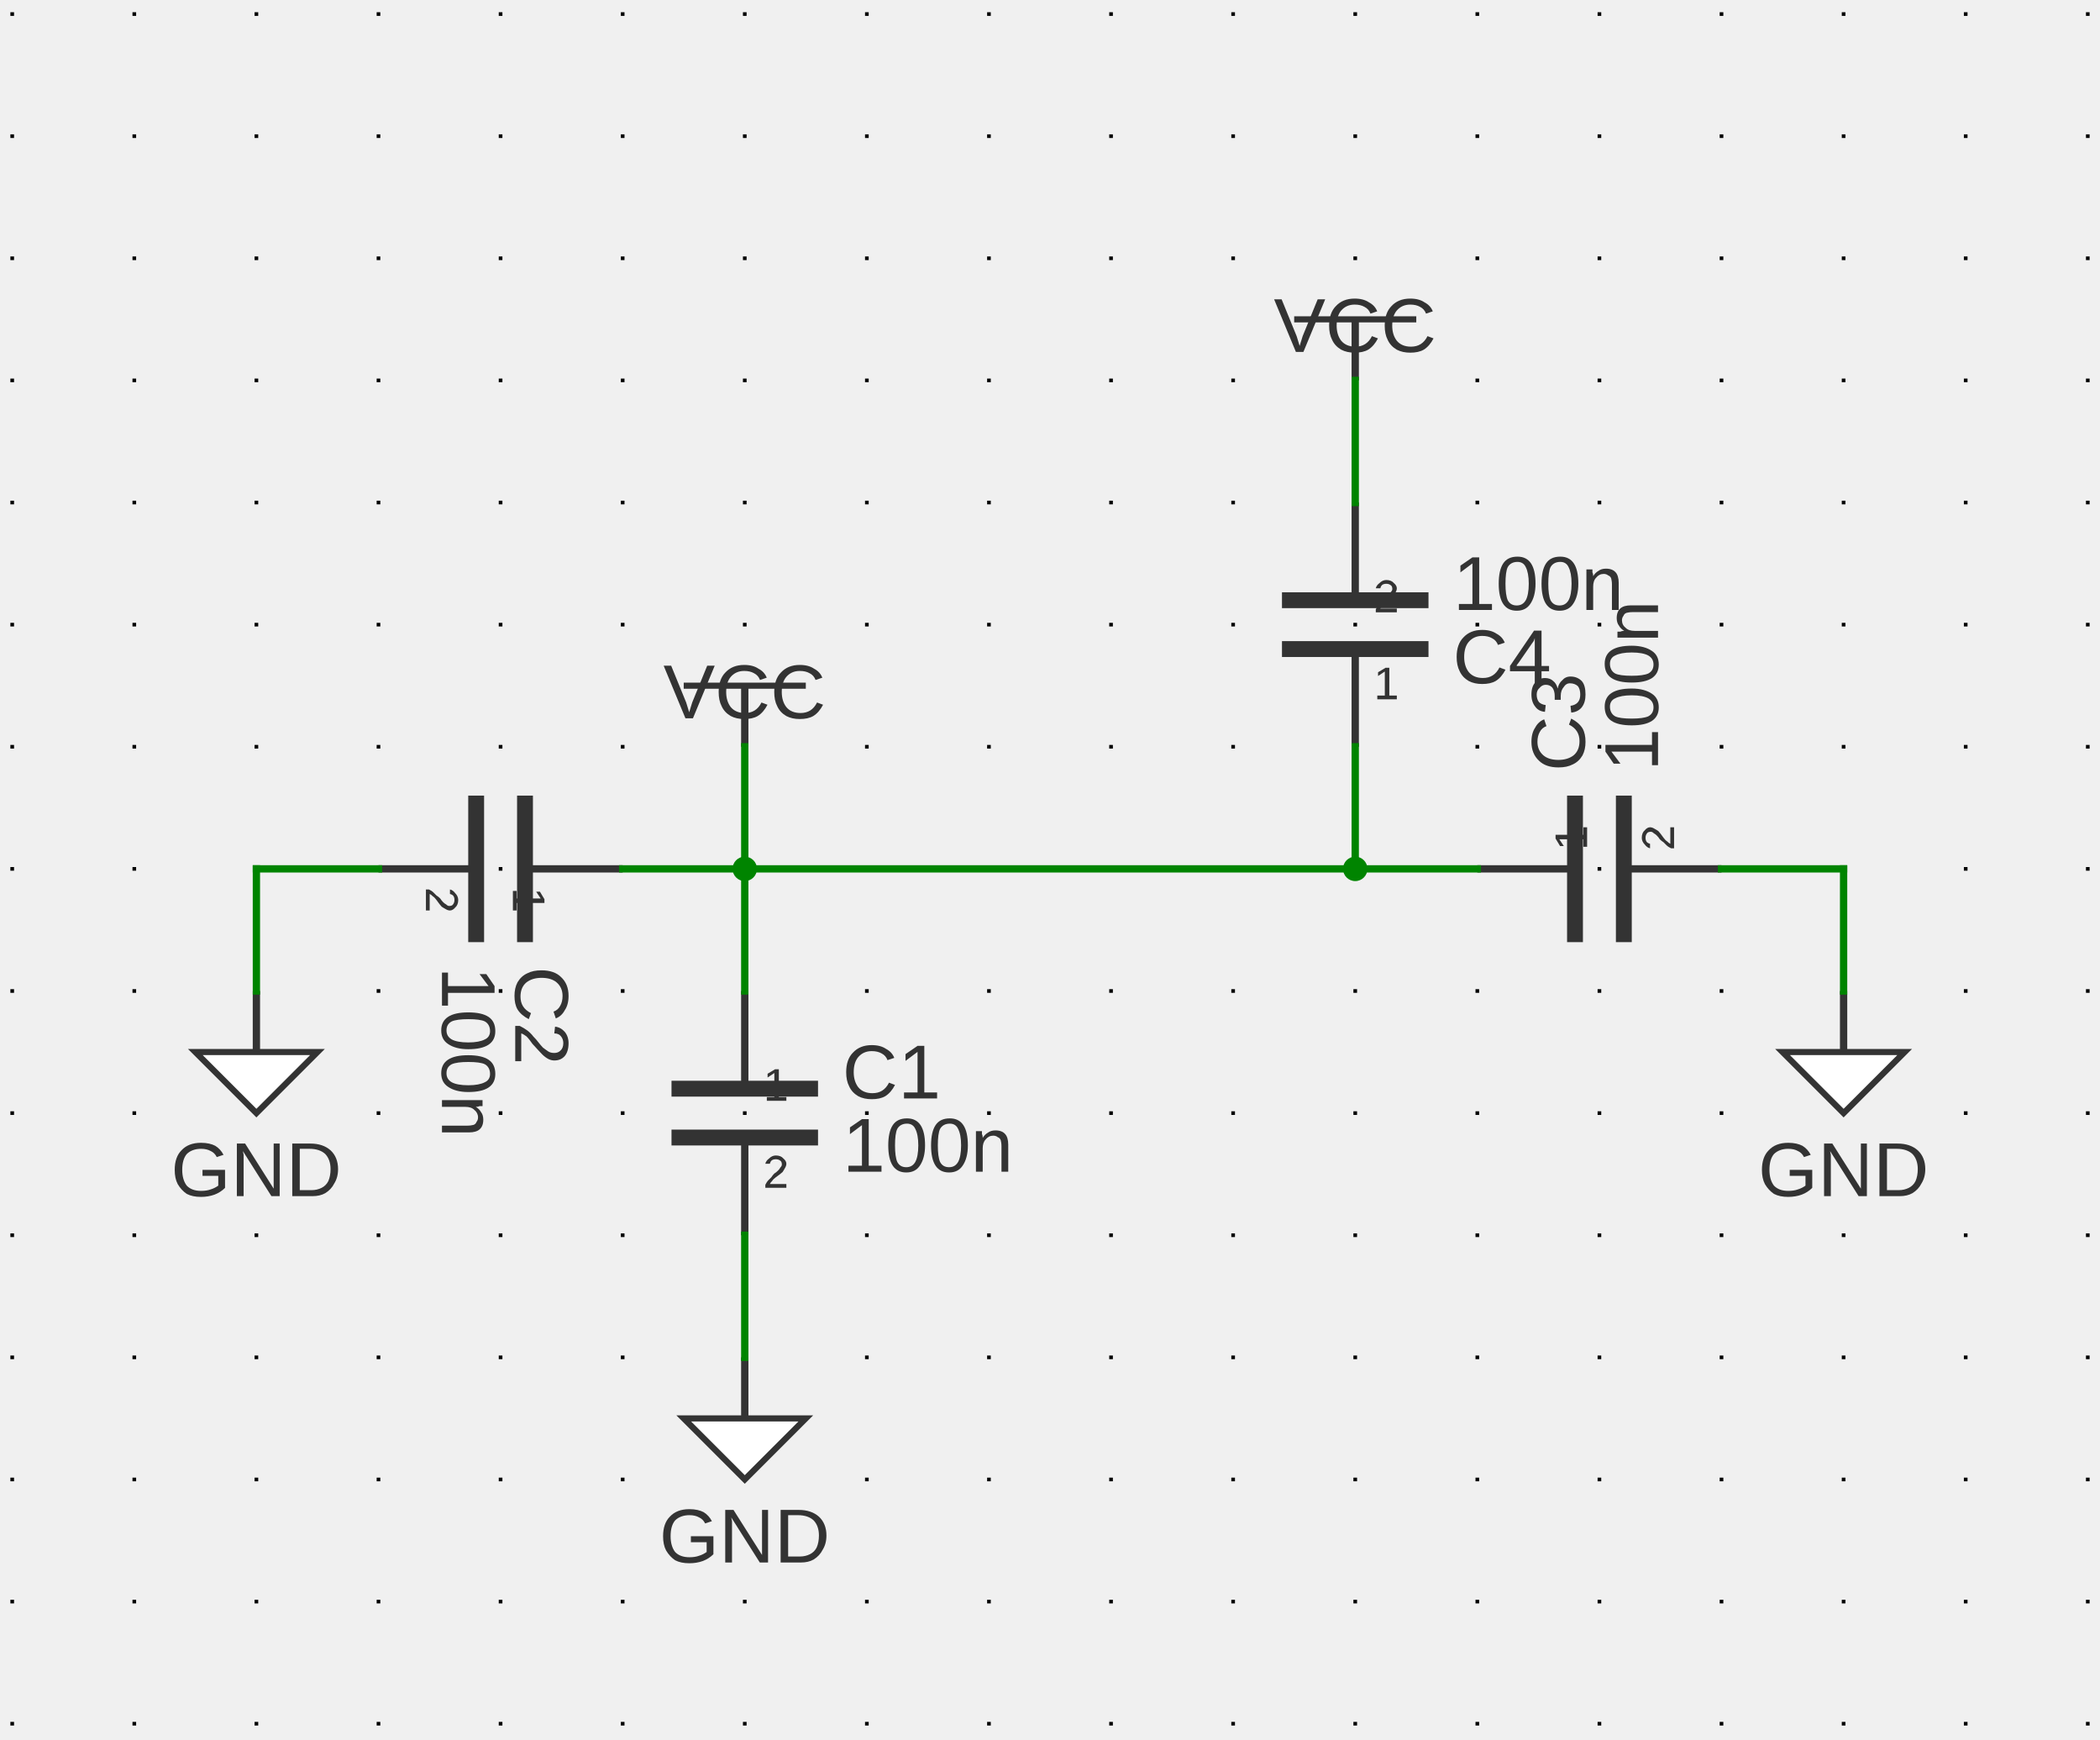
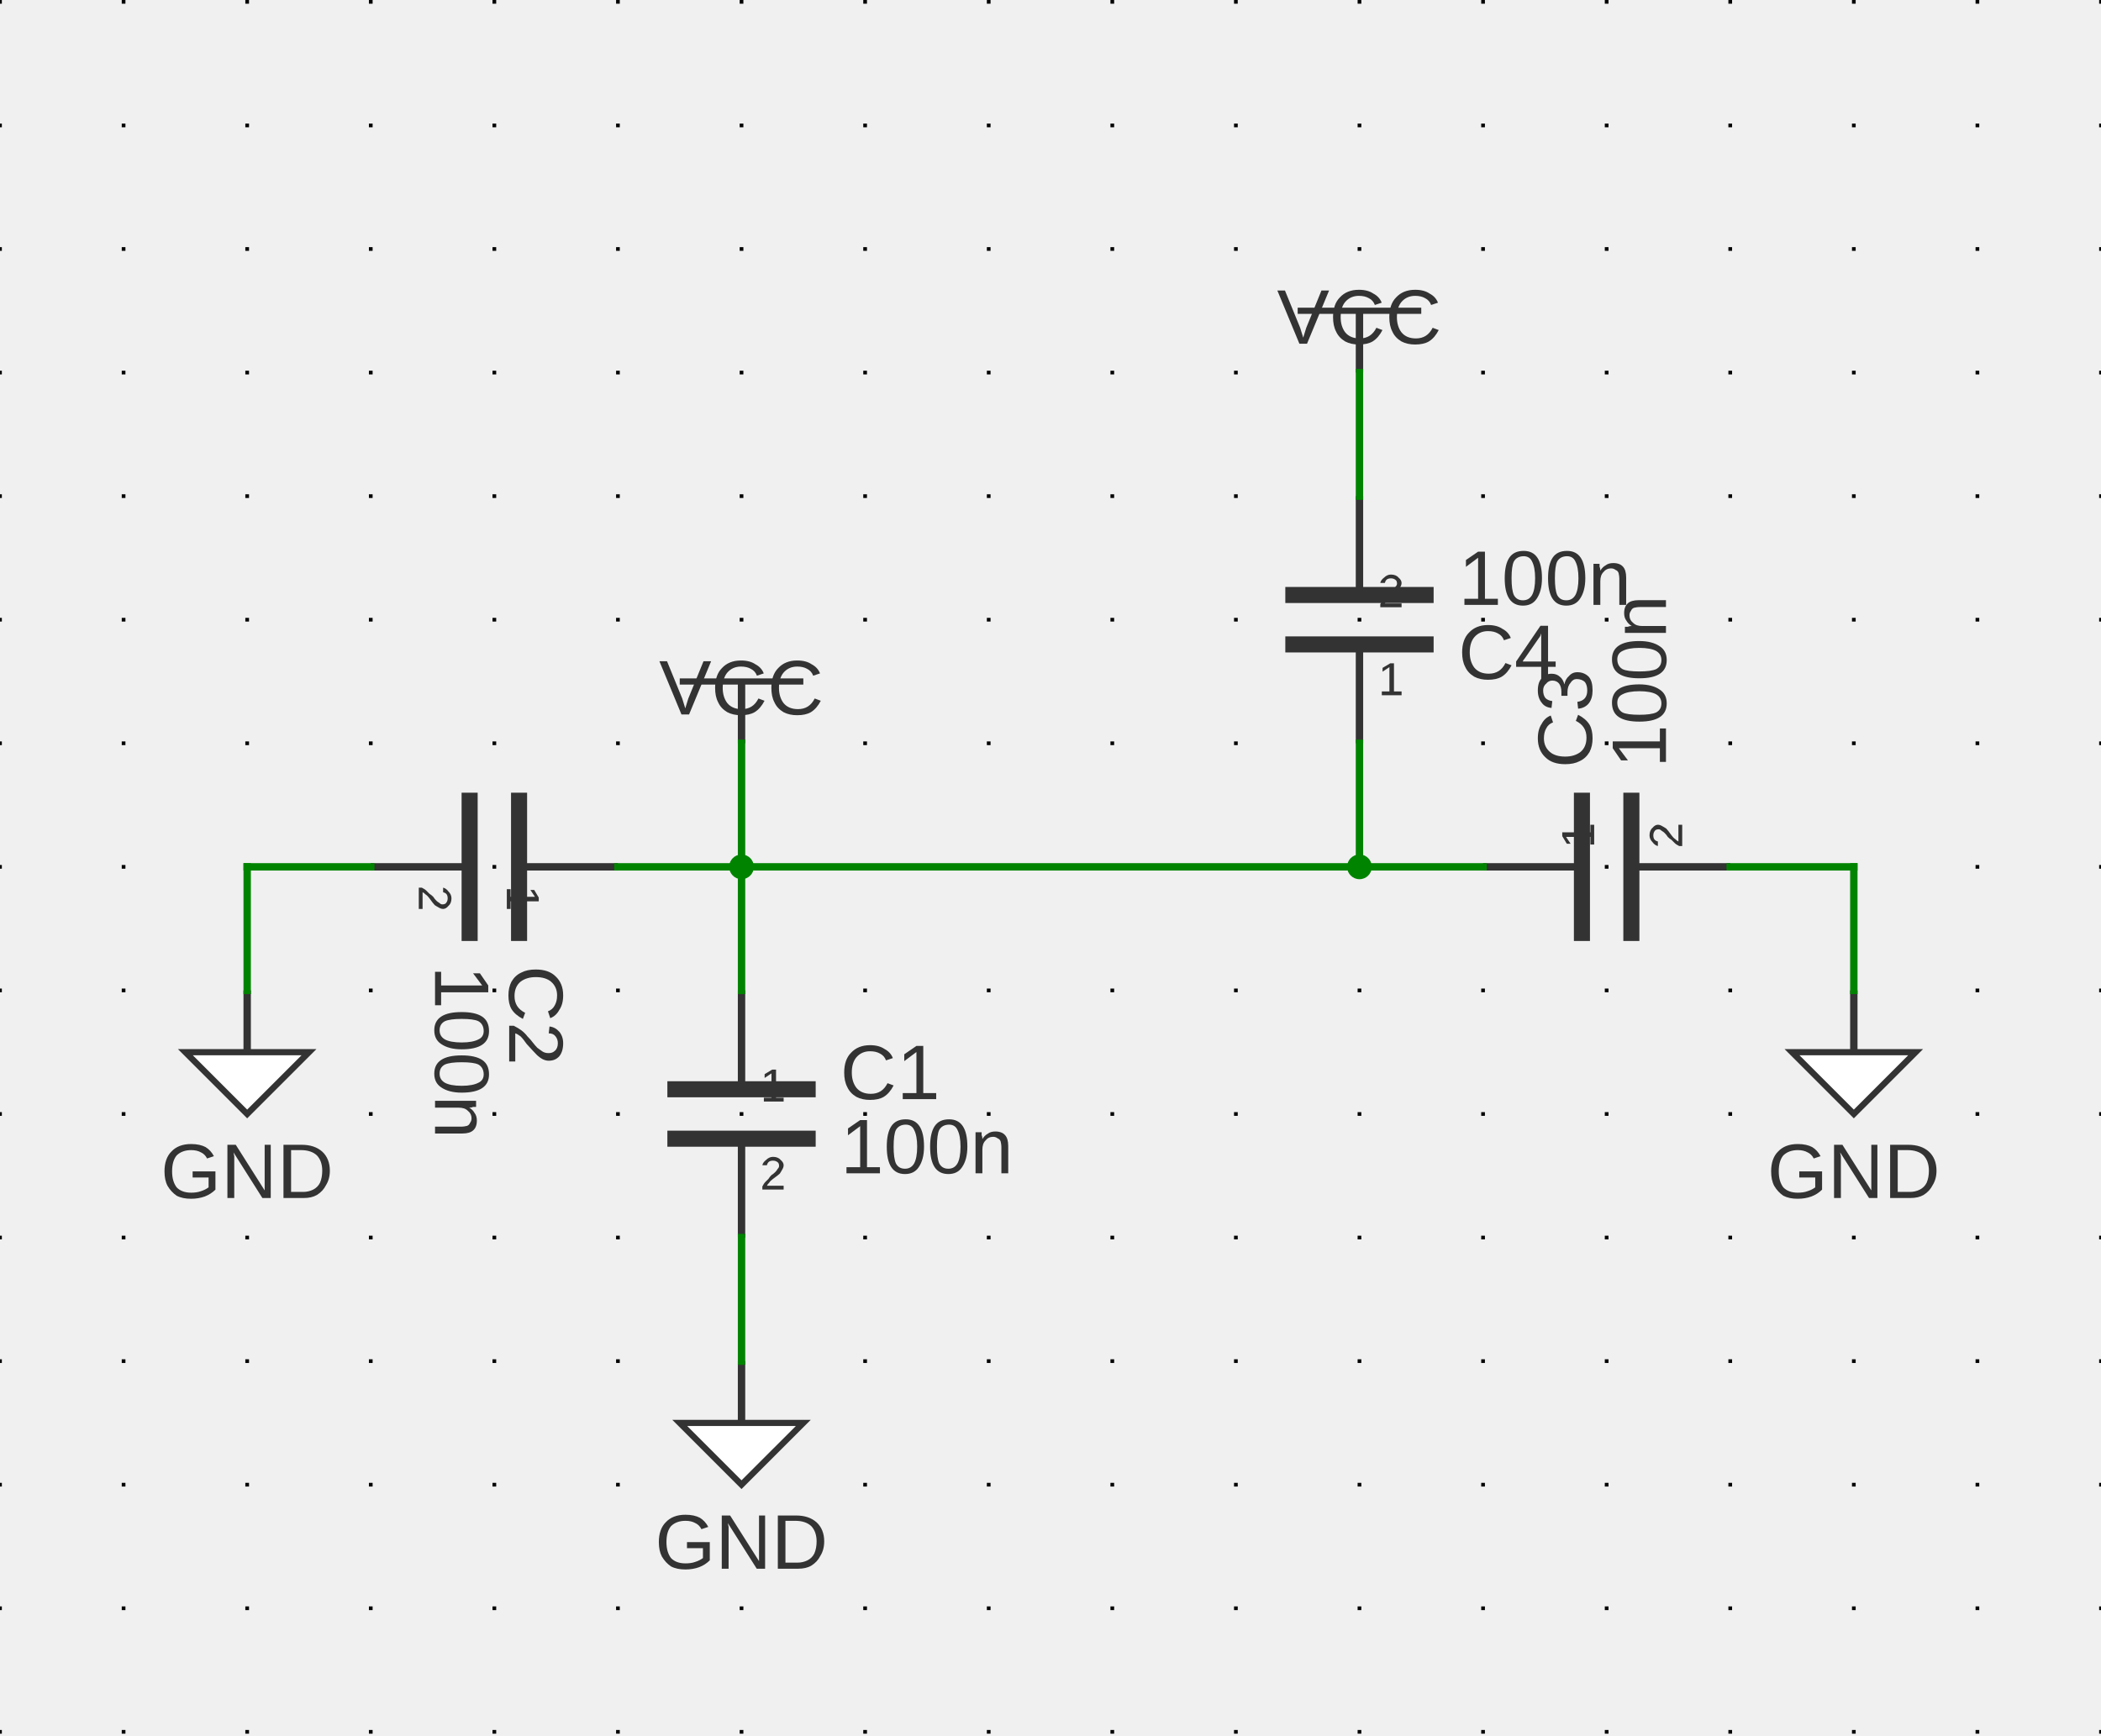
- <svg xmlns="http://www.w3.org/2000/svg" xmlns:ns1="http://svgjs.dev/svgjs" version="1.1" width="412.773" height="341.857" viewBox="-2.794 -2.832 43.688 36.182">
+ <svg xmlns="http://www.w3.org/2000/svg" xmlns:ns1="http://svgjs.dev/svgjs" version="1.1" width="407.973" height="337.058" viewBox="-2.54 -2.578 43.18 35.674">
  <g transform="matrix(1,0,0,1,0,0)">
    <path d="M -2.54 -2.578 L -2.54 33.096 M 0 -2.578 L 0 33.096 M 2.54 -2.578 L 2.54 33.096 M 5.08 -2.578 L 5.08 33.096 M 7.62 -2.578 L 7.62 33.096 M 10.16 -2.578 L 10.16 33.096 M 12.7 -2.578 L 12.7 33.096 M 15.24 -2.578 L 15.24 33.096 M 17.78 -2.578 L 17.78 33.096 M 20.32 -2.578 L 20.32 33.096 M 22.86 -2.578 L 22.86 33.096 M 25.4 -2.578 L 25.4 33.096 M 27.94 -2.578 L 27.94 33.096 M 30.48 -2.578 L 30.48 33.096 M 33.02 -2.578 L 33.02 33.096 M 35.56 -2.578 L 35.56 33.096 M 38.1 -2.578 L 38.1 33.096 M 40.64 -2.578 L 40.64 33.096" stroke-dasharray="0.076,2.464" stroke-width="0.076" stroke="#000000" />
  </g>
  <g transform="matrix(1,0,0,1,12.7,11.43)">
    <g>
      <path d="M -1.27 0 L 1.27 0" stroke-width="0.127" stroke="#333333" fill="none" />
      <path d="M 0 1.27 L 0 0" stroke-width="0.152" stroke="#333333" />
      <g transform="matrix(1,0,0,1,0,-0.381)">
        <text fill="#333333" font-family="Arial" font-size="1.6" text-anchor="middle" dominant-baseline="text-top" font-weight="regular" transform="matrix(1,0,0,1,0,0)" ns1:data="{&quot;leading&quot;:&quot;1.3&quot;}">
          <tspan dy="0" x="0" ns1:data="{&quot;newLined&quot;:true}">VCC</tspan>
        </text>
      </g>
    </g>
  </g>
  <g transform="matrix(1,0,0,1,12.7,20.32)">
    <g>
      <path d="M -1.524 0.508 L 1.524 0.508" stroke-width="0.33" stroke="#333333" fill="none" />
      <path d="M -1.524 -0.508 L 1.524 -0.508" stroke-width="0.33" stroke="#333333" fill="none" />
      <path d="M 0 -2.54 L 0 -0.508" stroke-width="0.152" stroke="#333333" />
      <path d="M 0 2.54 L 0 0.508" stroke-width="0.152" stroke="#333333" />
      <g transform="matrix(1,0,0,1,0.381,-0.889)">
        <text fill="#333333" font-family="Arial" font-size="0.96" text-anchor="start" dominant-baseline="text-top" font-weight="regular" transform="matrix(1,0,0,1,0,0)" ns1:data="{&quot;leading&quot;:&quot;1.3&quot;}">
          <tspan dy="0" x="0" ns1:data="{&quot;newLined&quot;:true}">1</tspan>
        </text>
      </g>
      <g transform="matrix(1,0,0,1,0.381,0.889)">
        <text fill="#333333" font-family="Arial" font-size="0.96" text-anchor="start" dominant-baseline="hanging" font-weight="regular" transform="matrix(1,0,0,1,0,0)" ns1:data="{&quot;leading&quot;:&quot;1.3&quot;}">
          <tspan dy="0" x="0" ns1:data="{&quot;newLined&quot;:true}">2</tspan>
        </text>
      </g>
      <g transform="matrix(1,0,0,1,2.032,-0.762)">
        <text fill="#333333" font-family="Arial" font-size="1.6" text-anchor="start" dominant-baseline="middle" font-weight="regular" transform="matrix(1,0,0,1,0,0)" ns1:data="{&quot;leading&quot;:&quot;1.3&quot;}">
          <tspan dy="0" x="0" ns1:data="{&quot;newLined&quot;:true}">C1</tspan>
        </text>
      </g>
      <g transform="matrix(1,0,0,1,2.032,0.762)">
        <text fill="#333333" font-family="Arial" font-size="1.6" text-anchor="start" dominant-baseline="middle" font-weight="regular" transform="matrix(1,0,0,1,0,0)" ns1:data="{&quot;leading&quot;:&quot;1.3&quot;}">
          <tspan dy="0" x="0" ns1:data="{&quot;newLined&quot;:true}">100n</tspan>
        </text>
      </g>
    </g>
  </g>
  <g transform="matrix(1,0,0,1,12.7,26.67)">
    <g>
      <path d="M -1.27 0 L 1.27 0 L 0 1.27 Z" stroke-width="0.127" stroke="#333333" fill="#ffffff" />
      <path d="M 0 -1.27 L 0 0" stroke-width="0.152" stroke="#333333" />
      <g transform="matrix(1,0,0,1,0,2.54)">
        <text fill="#333333" font-family="Arial" font-size="1.6" text-anchor="middle" dominant-baseline="middle" font-weight="regular" transform="matrix(1,0,0,1,0,0)" ns1:data="{&quot;leading&quot;:&quot;1.3&quot;}">
          <tspan dy="0" x="0" ns1:data="{&quot;newLined&quot;:true}">GND</tspan>
        </text>
      </g>
    </g>
  </g>
  <g transform="matrix(1,0,0,1,7.62,15.24)">
    <g>
      <path d="M -0.508 -1.524 L -0.508 1.524" stroke-width="0.33" stroke="#333333" fill="none" />
      <path d="M 0.508 -1.524 L 0.508 1.524" stroke-width="0.33" stroke="#333333" fill="none" />
      <path d="M 2.54 0 L 0.508 0" stroke-width="0.152" stroke="#333333" />
      <path d="M -2.54 0 L -0.508 0" stroke-width="0.152" stroke="#333333" />
      <g transform="matrix(0,1,-1,0,0.889,0.381)">
        <text fill="#333333" font-family="Arial" font-size="0.96" text-anchor="start" dominant-baseline="text-top" font-weight="regular" transform="matrix(1,0,0,1,0,0)" ns1:data="{&quot;leading&quot;:&quot;1.3&quot;}">
          <tspan dy="0" x="0" ns1:data="{&quot;newLined&quot;:true}">1</tspan>
        </text>
      </g>
      <g transform="matrix(0,1,-1,0,-0.889,0.381)">
        <text fill="#333333" font-family="Arial" font-size="0.96" text-anchor="start" dominant-baseline="hanging" font-weight="regular" transform="matrix(1,0,0,1,0,0)" ns1:data="{&quot;leading&quot;:&quot;1.3&quot;}">
          <tspan dy="0" x="0" ns1:data="{&quot;newLined&quot;:true}">2</tspan>
        </text>
      </g>
      <g transform="matrix(0,1,-1,0,0.762,2.032)">
        <text fill="#333333" font-family="Arial" font-size="1.6" text-anchor="start" dominant-baseline="middle" font-weight="regular" transform="matrix(1,0,0,1,0,0)" ns1:data="{&quot;leading&quot;:&quot;1.3&quot;}">
          <tspan dy="0" x="0" ns1:data="{&quot;newLined&quot;:true}">C2</tspan>
        </text>
      </g>
      <g transform="matrix(0,1,-1,0,-0.762,2.032)">
        <text fill="#333333" font-family="Arial" font-size="1.6" text-anchor="start" dominant-baseline="middle" font-weight="regular" transform="matrix(1,0,0,1,0,0)" ns1:data="{&quot;leading&quot;:&quot;1.3&quot;}">
          <tspan dy="0" x="0" ns1:data="{&quot;newLined&quot;:true}">100n</tspan>
        </text>
      </g>
    </g>
  </g>
  <g transform="matrix(1,0,0,1,2.54,19.05)">
    <g>
      <path d="M -1.27 0 L 1.27 0 L 0 1.27 Z" stroke-width="0.127" stroke="#333333" fill="#ffffff" />
      <path d="M 0 -1.27 L 0 0" stroke-width="0.152" stroke="#333333" />
      <g transform="matrix(1,0,0,1,0,2.54)">
        <text fill="#333333" font-family="Arial" font-size="1.6" text-anchor="middle" dominant-baseline="middle" font-weight="regular" transform="matrix(1,0,0,1,0,0)" ns1:data="{&quot;leading&quot;:&quot;1.3&quot;}">
          <tspan dy="0" x="0" ns1:data="{&quot;newLined&quot;:true}">GND</tspan>
        </text>
      </g>
    </g>
  </g>
  <g transform="matrix(1,0,0,1,30.48,15.24)">
    <g>
      <path d="M 0.508 1.524 L 0.508 -1.524" stroke-width="0.33" stroke="#333333" fill="none" />
      <path d="M -0.508 1.524 L -0.508 -1.524" stroke-width="0.33" stroke="#333333" fill="none" />
      <path d="M -2.54 0 L -0.508 0" stroke-width="0.152" stroke="#333333" />
      <path d="M 2.54 0 L 0.508 0" stroke-width="0.152" stroke="#333333" />
      <g transform="matrix(0,-1,1,0,-0.889,-0.381)">
        <text fill="#333333" font-family="Arial" font-size="0.96" text-anchor="start" dominant-baseline="text-top" font-weight="regular" transform="matrix(1,0,0,1,0,0)" ns1:data="{&quot;leading&quot;:&quot;1.3&quot;}">
          <tspan dy="0" x="0" ns1:data="{&quot;newLined&quot;:true}">1</tspan>
        </text>
      </g>
      <g transform="matrix(0,-1,1,0,0.889,-0.381)">
        <text fill="#333333" font-family="Arial" font-size="0.96" text-anchor="start" dominant-baseline="hanging" font-weight="regular" transform="matrix(1,0,0,1,0,0)" ns1:data="{&quot;leading&quot;:&quot;1.3&quot;}">
          <tspan dy="0" x="0" ns1:data="{&quot;newLined&quot;:true}">2</tspan>
        </text>
      </g>
      <g transform="matrix(0,-1,1,0,-0.762,-2.032)">
        <text fill="#333333" font-family="Arial" font-size="1.6" text-anchor="start" dominant-baseline="middle" font-weight="regular" transform="matrix(1,0,0,1,0,0)" ns1:data="{&quot;leading&quot;:&quot;1.3&quot;}">
          <tspan dy="0" x="0" ns1:data="{&quot;newLined&quot;:true}">C3</tspan>
        </text>
      </g>
      <g transform="matrix(0,-1,1,0,0.762,-2.032)">
        <text fill="#333333" font-family="Arial" font-size="1.6" text-anchor="start" dominant-baseline="middle" font-weight="regular" transform="matrix(1,0,0,1,0,0)" ns1:data="{&quot;leading&quot;:&quot;1.3&quot;}">
          <tspan dy="0" x="0" ns1:data="{&quot;newLined&quot;:true}">100n</tspan>
        </text>
      </g>
    </g>
  </g>
  <g transform="matrix(1,0,0,1,35.56,19.05)">
    <g>
      <path d="M -1.27 0 L 1.27 0 L 0 1.27 Z" stroke-width="0.127" stroke="#333333" fill="#ffffff" />
      <path d="M 0 -1.27 L 0 0" stroke-width="0.152" stroke="#333333" />
      <g transform="matrix(1,0,0,1,0,2.54)">
        <text fill="#333333" font-family="Arial" font-size="1.6" text-anchor="middle" dominant-baseline="middle" font-weight="regular" transform="matrix(1,0,0,1,0,0)" ns1:data="{&quot;leading&quot;:&quot;1.3&quot;}">
          <tspan dy="0" x="0" ns1:data="{&quot;newLined&quot;:true}">GND</tspan>
        </text>
      </g>
    </g>
  </g>
  <g transform="matrix(1,0,0,1,25.4,10.16)">
    <g>
      <path d="M -1.524 -0.508 L 1.524 -0.508" stroke-width="0.33" stroke="#333333" fill="none" />
      <path d="M -1.524 0.508 L 1.524 0.508" stroke-width="0.33" stroke="#333333" fill="none" />
      <path d="M 0 2.54 L 0 0.508" stroke-width="0.152" stroke="#333333" />
      <path d="M 0 -2.54 L 0 -0.508" stroke-width="0.152" stroke="#333333" />
      <g transform="matrix(1,0,0,1,0.381,0.889)">
        <text fill="#333333" font-family="Arial" font-size="0.96" text-anchor="start" dominant-baseline="hanging" font-weight="regular" transform="matrix(1,0,0,1,0,0)" ns1:data="{&quot;leading&quot;:&quot;1.3&quot;}">
          <tspan dy="0" x="0" ns1:data="{&quot;newLined&quot;:true}">1</tspan>
        </text>
      </g>
      <g transform="matrix(1,0,0,1,0.381,-0.889)">
        <text fill="#333333" font-family="Arial" font-size="0.96" text-anchor="start" dominant-baseline="text-top" font-weight="regular" transform="matrix(1,0,0,1,0,0)" ns1:data="{&quot;leading&quot;:&quot;1.3&quot;}">
          <tspan dy="0" x="0" ns1:data="{&quot;newLined&quot;:true}">2</tspan>
        </text>
      </g>
      <g transform="matrix(1,0,0,1,2.032,0.762)">
        <text fill="#333333" font-family="Arial" font-size="1.6" text-anchor="start" dominant-baseline="middle" font-weight="regular" transform="matrix(1,0,0,1,0,0)" ns1:data="{&quot;leading&quot;:&quot;1.3&quot;}">
          <tspan dy="0" x="0" ns1:data="{&quot;newLined&quot;:true}">C4</tspan>
        </text>
      </g>
      <g transform="matrix(1,0,0,1,2.032,-0.762)">
        <text fill="#333333" font-family="Arial" font-size="1.6" text-anchor="start" dominant-baseline="middle" font-weight="regular" transform="matrix(1,0,0,1,0,0)" ns1:data="{&quot;leading&quot;:&quot;1.3&quot;}">
          <tspan dy="0" x="0" ns1:data="{&quot;newLined&quot;:true}">100n</tspan>
        </text>
      </g>
    </g>
  </g>
  <g transform="matrix(1,0,0,1,25.4,3.81)">
    <g>
      <path d="M -1.27 0 L 1.27 0" stroke-width="0.127" stroke="#333333" fill="none" />
      <path d="M 0 1.27 L 0 0" stroke-width="0.152" stroke="#333333" />
      <g transform="matrix(1,0,0,1,0,-0.381)">
        <text fill="#333333" font-family="Arial" font-size="1.6" text-anchor="middle" dominant-baseline="text-top" font-weight="regular" transform="matrix(1,0,0,1,0,0)" ns1:data="{&quot;leading&quot;:&quot;1.3&quot;}">
          <tspan dy="0" x="0" ns1:data="{&quot;newLined&quot;:true}">VCC</tspan>
        </text>
      </g>
    </g>
  </g>
  <g>
    <line x1="12.7" y1="12.7" x2="12.7" y2="15.24" stroke-linecap="square" stroke-width="0.152" stroke="#008400" fill="none" />
    <line x1="12.7" y1="15.24" x2="12.7" y2="17.78" stroke-linecap="square" stroke-width="0.152" stroke="#008400" fill="none" />
    <line x1="12.7" y1="15.24" x2="10.16" y2="15.24" stroke-linecap="square" stroke-width="0.152" stroke="#008400" fill="none" />
    <line x1="12.7" y1="15.24" x2="25.4" y2="15.24" stroke-linecap="square" stroke-width="0.152" stroke="#008400" fill="none" />
    <line x1="25.4" y1="15.24" x2="27.94" y2="15.24" stroke-linecap="square" stroke-width="0.152" stroke="#008400" fill="none" />
    <line x1="25.4" y1="15.24" x2="25.4" y2="12.7" stroke-linecap="square" stroke-width="0.152" stroke="#008400" fill="none" />
    <line x1="25.4" y1="7.62" x2="25.4" y2="5.08" stroke-linecap="square" stroke-width="0.152" stroke="#008400" fill="none" />
    <circle r="0.254" cx="0.254" cy="0.254" transform="matrix(1,0,0,1,12.446,14.986)" fill="rgba(0, 132, 0)" stroke="none" />
    <circle r="0.254" cx="0.254" cy="0.254" transform="matrix(1,0,0,1,25.146,14.986)" fill="rgba(0, 132, 0)" stroke="none" />
    <line x1="12.7" y1="22.86" x2="12.7" y2="25.4" stroke-linecap="square" stroke-width="0.152" stroke="#008400" fill="none" />
    <line x1="5.08" y1="15.24" x2="2.54" y2="15.24" stroke-linecap="square" stroke-width="0.152" stroke="#008400" fill="none" />
    <line x1="2.54" y1="15.24" x2="2.54" y2="17.78" stroke-linecap="square" stroke-width="0.152" stroke="#008400" fill="none" />
    <line x1="33.02" y1="15.24" x2="35.56" y2="15.24" stroke-linecap="square" stroke-width="0.152" stroke="#008400" fill="none" />
    <line x1="35.56" y1="15.24" x2="35.56" y2="17.78" stroke-linecap="square" stroke-width="0.152" stroke="#008400" fill="none" />
  </g>
  <g />
</svg>
